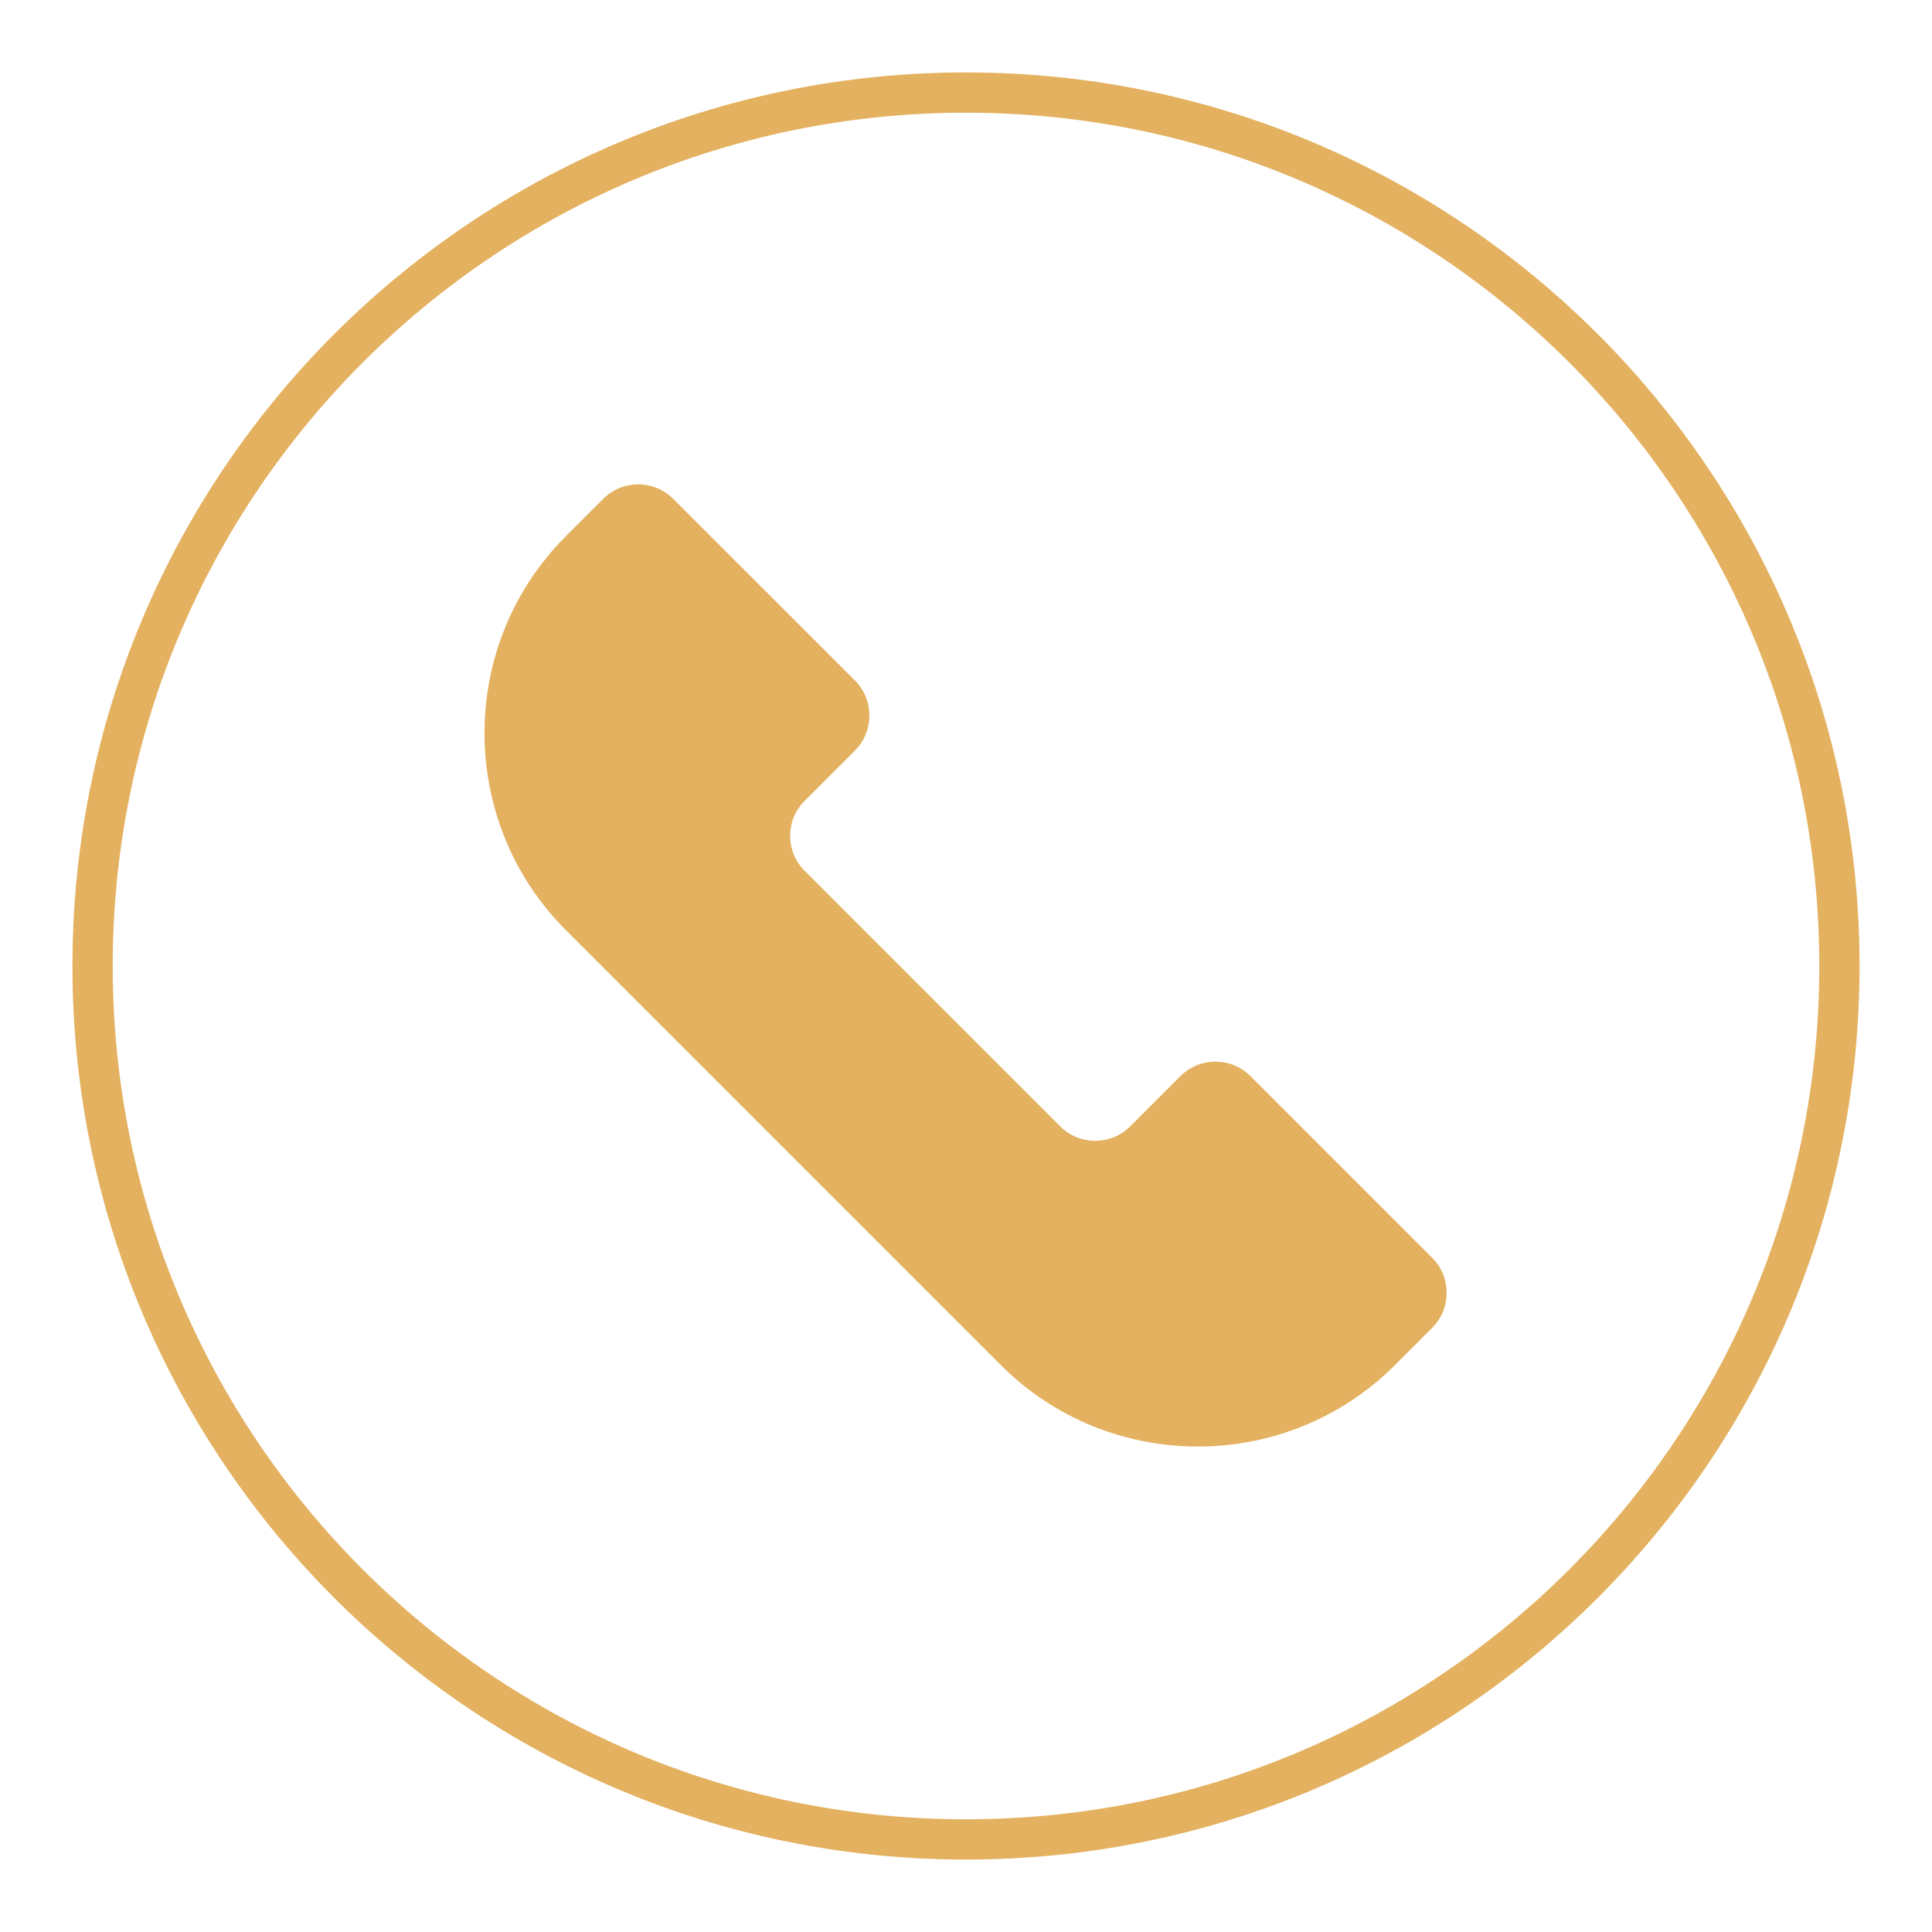
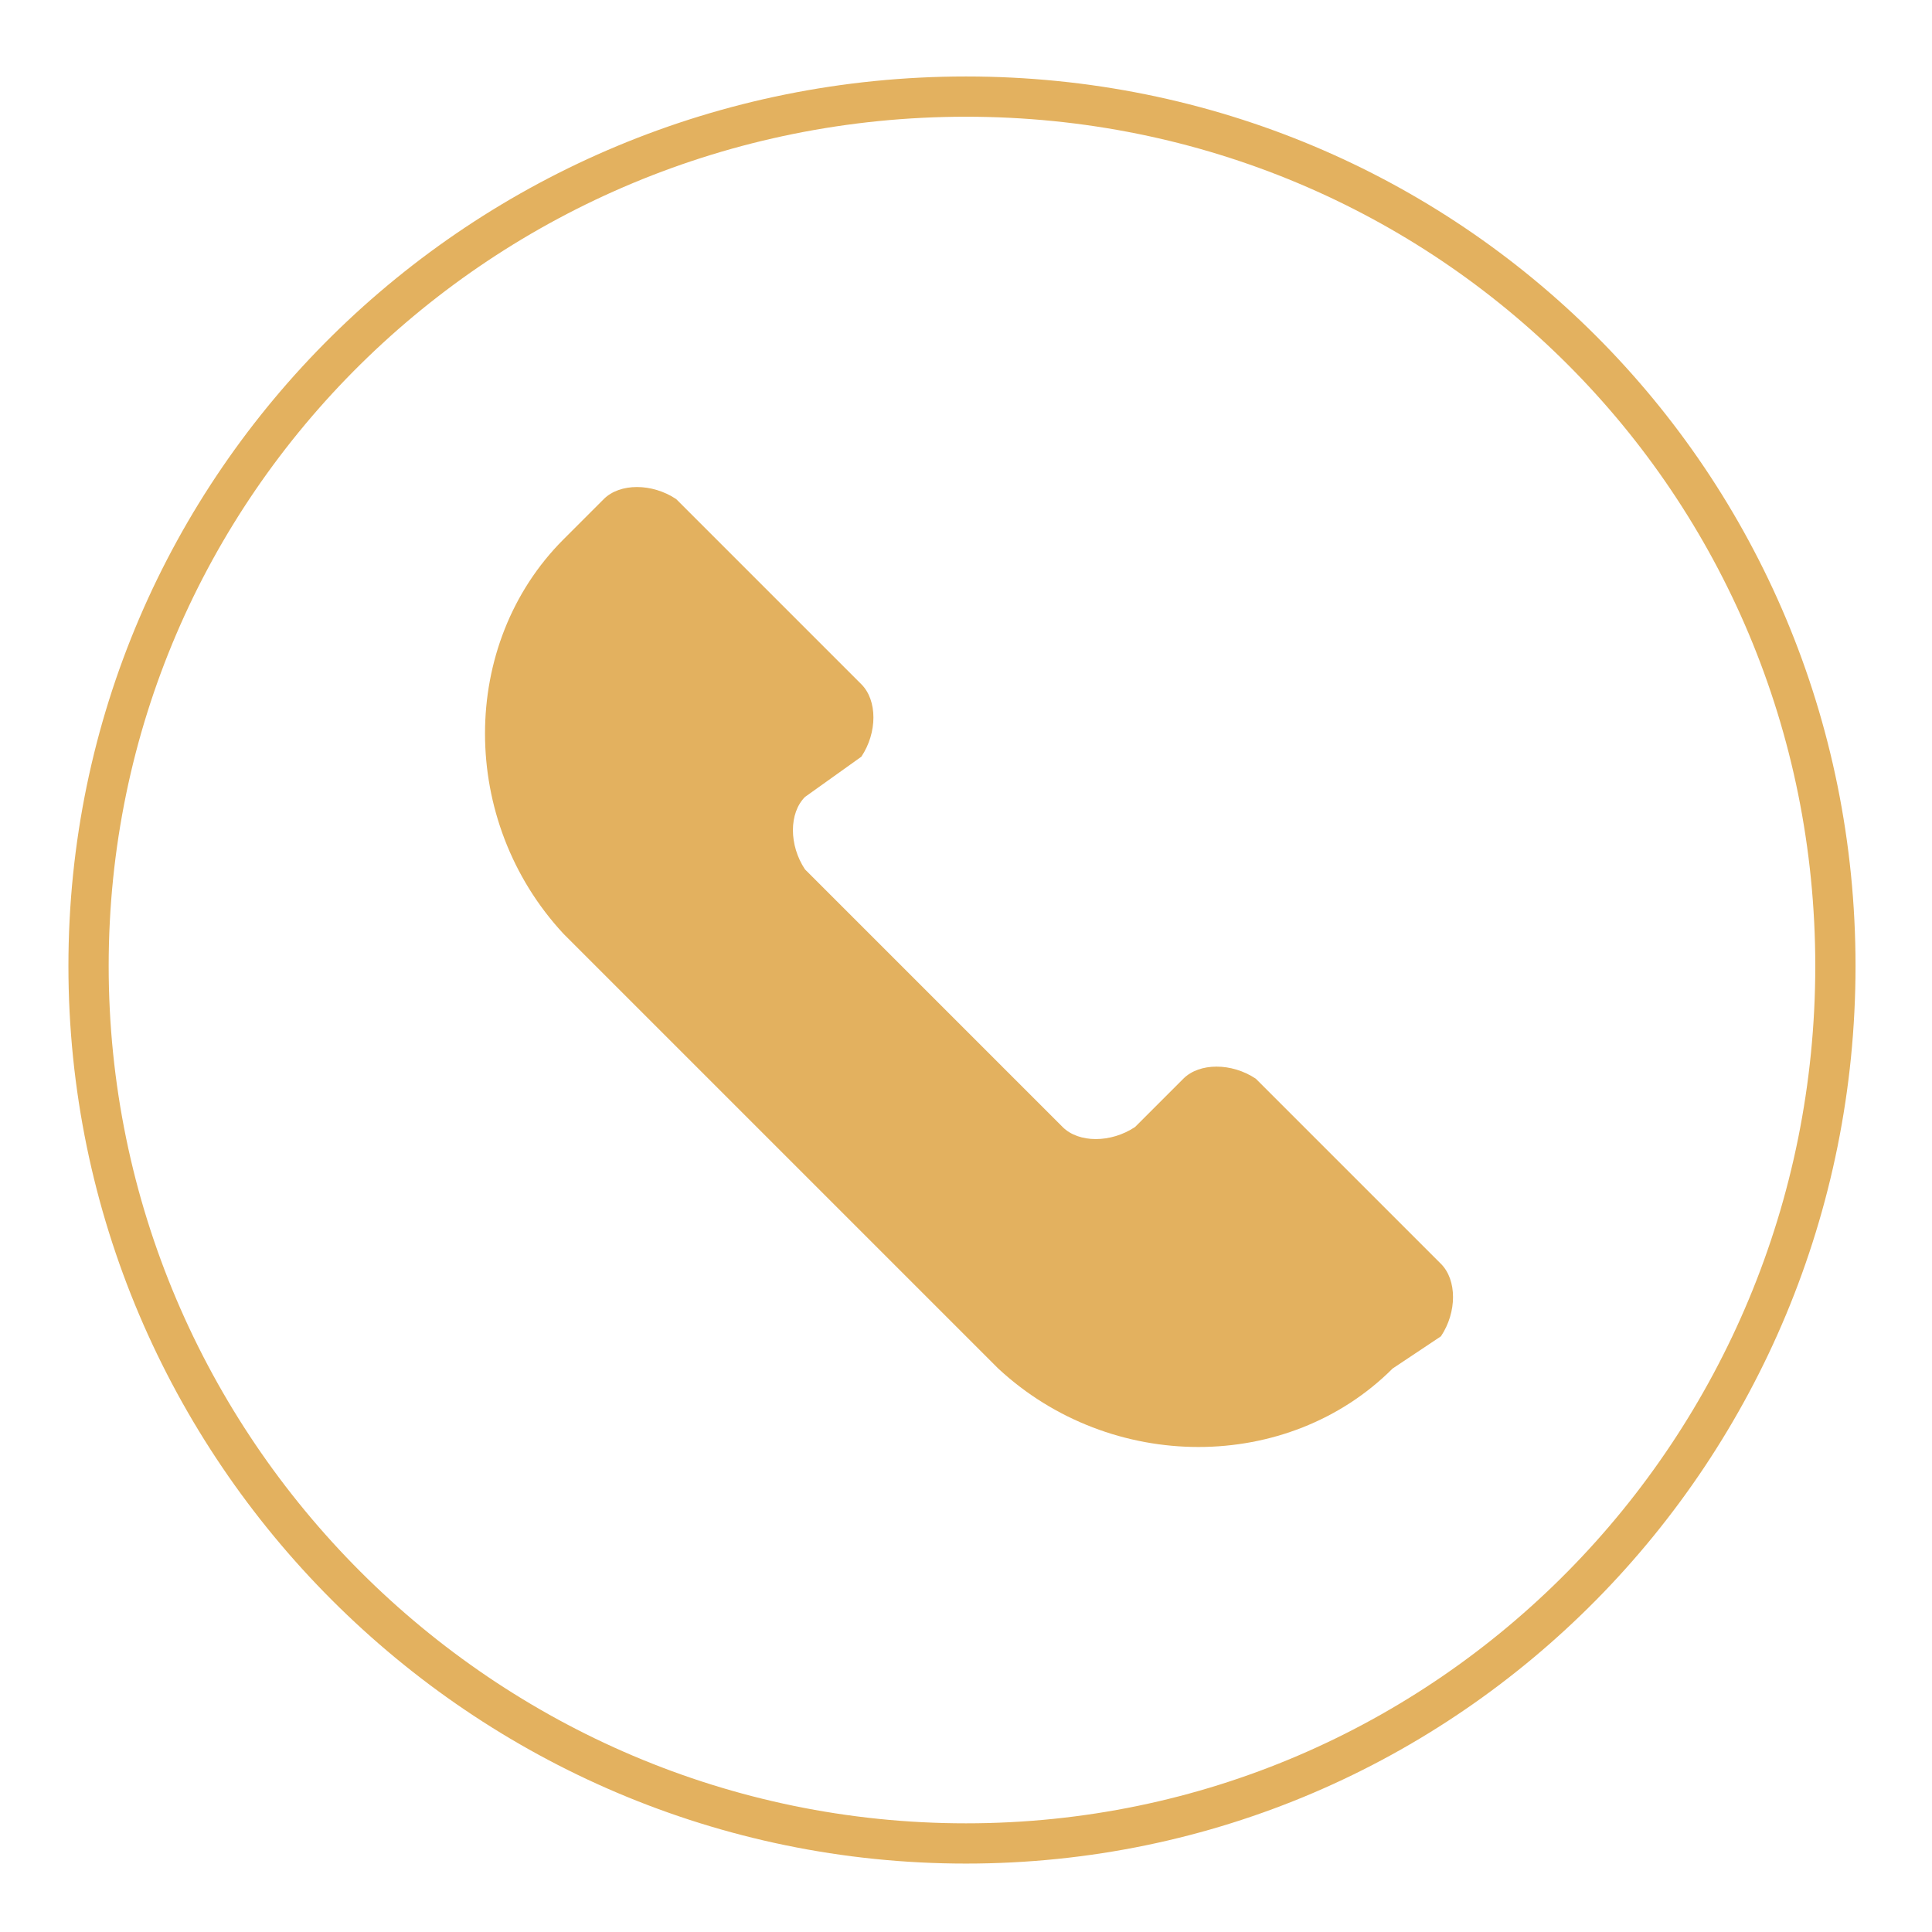
<svg xmlns="http://www.w3.org/2000/svg" width="24" height="24" viewBox="0 0 24 24" fill="none">
-   <path d="M12.438 16.963L7.031 11.556C5.681 10.206 5.681 8.009 7.031 6.659L7.493 6.197C7.733 5.957 8.123 5.957 8.363 6.197L10.62 8.453C10.86 8.693 10.86 9.083 10.62 9.324L9.996 9.948C9.755 10.188 9.755 10.578 9.996 10.818L13.17 13.992C13.41 14.232 13.8 14.232 14.04 13.992L14.664 13.368C14.904 13.128 15.294 13.128 15.534 13.368L17.791 15.625C18.031 15.865 18.031 16.255 17.791 16.495L17.329 16.957C15.979 18.307 13.782 18.307 12.432 16.957L12.438 16.963Z" fill="#E3B15F" />
-   <path d="M12 22.85C17.992 22.85 22.85 17.992 22.85 12C22.85 6.008 17.992 1.15 12 1.15C6.008 1.15 1.15 6.008 1.15 12C1.15 17.992 6.008 22.85 12 22.85Z" stroke="#E3B15F" stroke-width="0.5" stroke-miterlimit="10" />
+   <path fill="#E3B15F" d="M12.4,17L7,11.6C5.7,10.2,5.7,8,7,6.7l0.5-0.5C7.7,6,8.1,6,8.4,6.2l2.3,2.3c0.2,0.2,0.2,0.6,0,0.9L10,9.9  c-0.2,0.2-0.2,0.6,0,0.9l3.2,3.2c0.2,0.2,0.6,0.2,0.9,0l0.6-0.6c0.2-0.2,0.6-0.2,0.9,0l2.3,2.3c0.2,0.2,0.2,0.6,0,0.9L17.3,17  C16,18.3,13.8,18.3,12.4,17L12.4,17z" />
+   <path stroke="#E3B15F" stroke-width="0.5" d="M12,22.9c6,0,10.8-4.9,10.8-10.9C22.8,6,18,1.2,12,1.2C6,1.2,1.1,6,1.1,12C1.1,18,6,22.9,12,22.9z" />
</svg>
